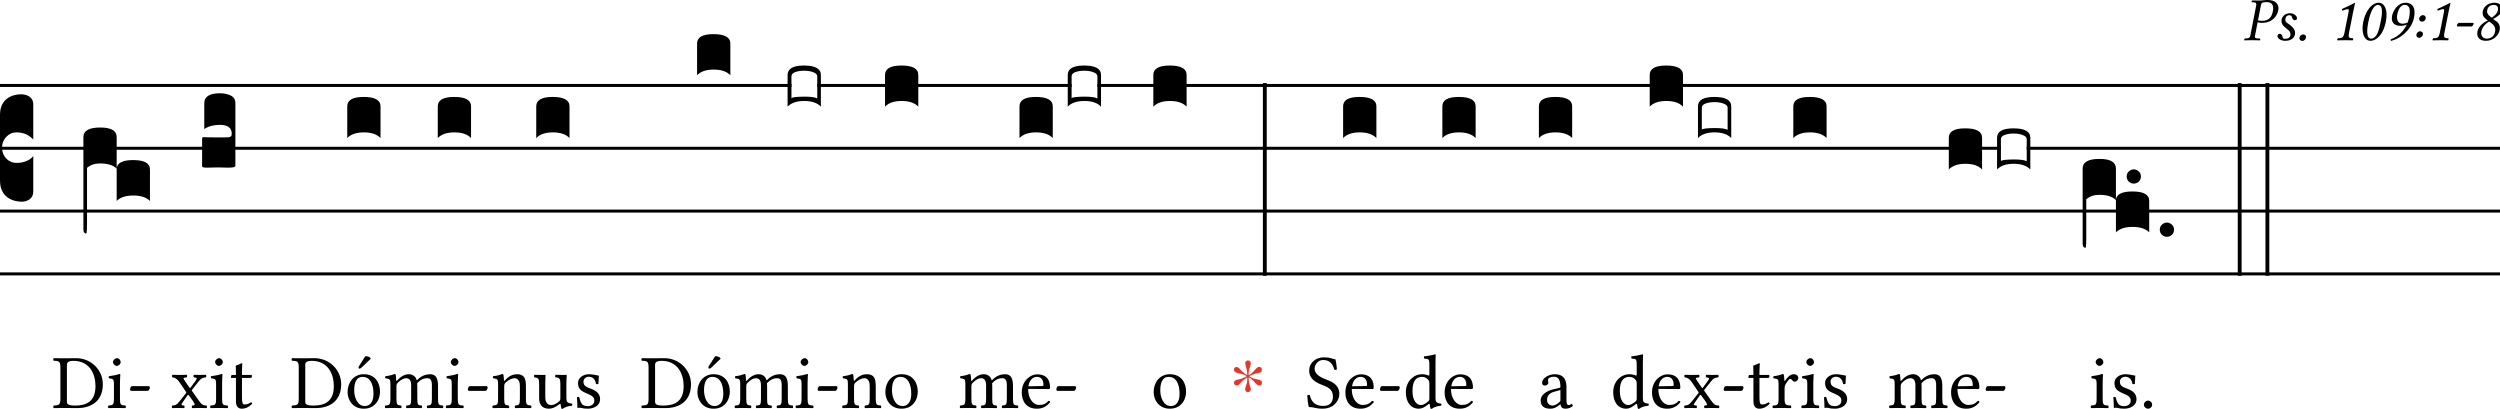
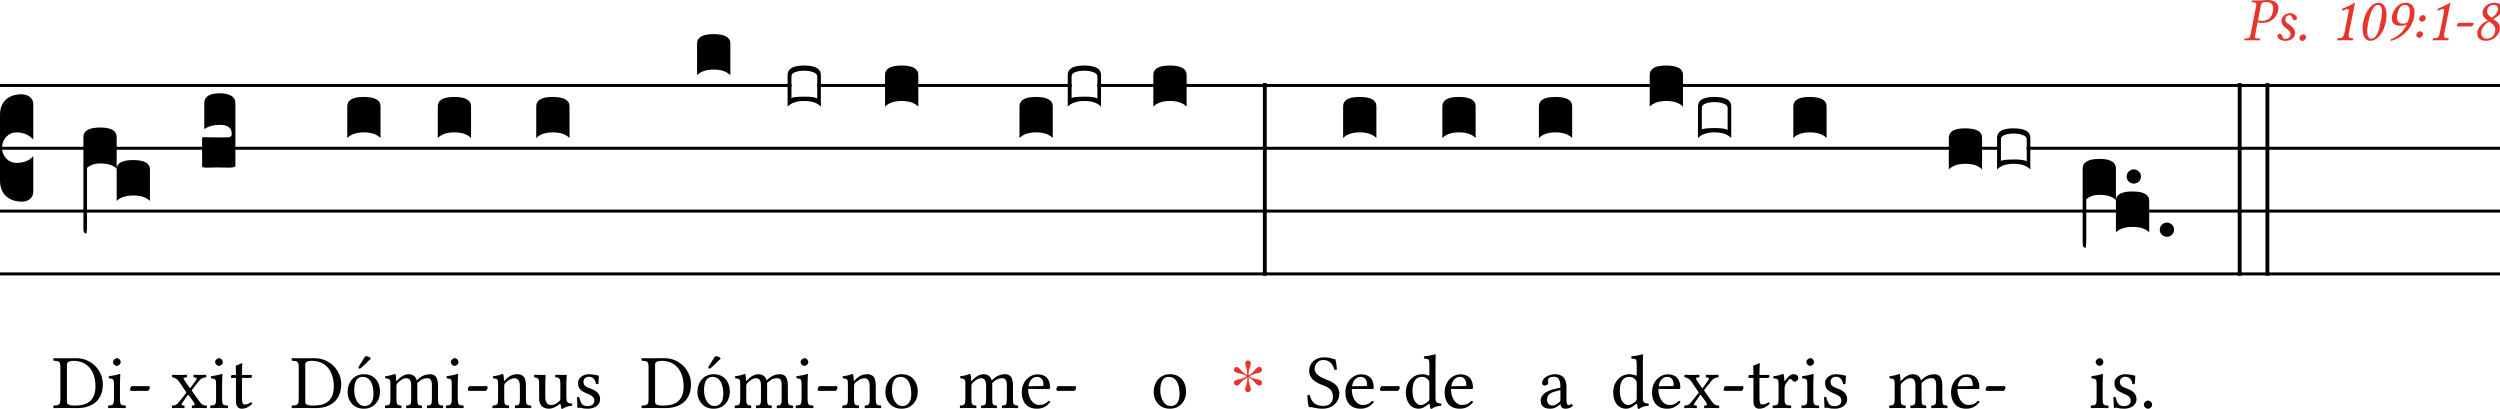
<svg xmlns="http://www.w3.org/2000/svg" xmlns:xlink="http://www.w3.org/1999/xlink" viewBox="0 0 324 53.003" version="1.1">
  <defs>
    <g>
      <symbol overflow="visible" id="glyph0">
        <path style="stroke:none;" d="M 0.391 -4.828 L 1.75 -2.781 L 0.391 -0.75 Z M 0.641 -0.391 L 1.984 -2.438 L 3.344 -0.391 Z M 2.234 -2.781 L 3.578 -4.828 L 3.578 -0.75 Z M 1.984 -3.141 L 0.641 -5.172 L 3.344 -5.172 Z M 0 0 L 3.984 0 L 3.984 -5.578 L 0 -5.578 Z M 0 0 " />
      </symbol>
      <symbol overflow="visible" id="glyph87">
        <path style="stroke:none;" d="M 2.312 -4.578 C 2.359 -4.812 2.469 -4.938 3.016 -4.938 C 3.453 -4.938 3.891 -4.797 3.891 -4.141 C 3.891 -4.016 3.875 -3.875 3.844 -3.734 C 3.688 -2.875 3.203 -2.516 2.469 -2.516 C 2.266 -2.516 2.016 -2.531 1.922 -2.562 Z M 0.922 -0.562 C 0.875 -0.344 0.734 -0.25 0.438 -0.234 L 0.234 -0.219 C 0.188 -0.219 0.172 -0.188 0.156 -0.156 L 0.125 0 L 0.141 0.016 C 0.422 0.016 0.812 0 1.125 0 C 1.422 0 1.812 0.016 2.172 0.016 L 2.188 0 L 2.219 -0.156 C 2.219 -0.188 2.203 -0.219 2.172 -0.219 L 1.891 -0.234 C 1.641 -0.234 1.516 -0.297 1.516 -0.469 C 1.516 -0.5 1.531 -0.531 1.531 -0.562 L 1.875 -2.328 C 2.047 -2.266 2.172 -2.25 2.453 -2.25 C 3.844 -2.25 4.422 -3.203 4.547 -3.875 C 4.562 -3.938 4.578 -4.031 4.578 -4.125 C 4.578 -4.594 4.297 -5.219 3.125 -5.219 C 2.922 -5.219 2.438 -5.141 2.125 -5.141 C 1.812 -5.141 1.422 -5.141 1.141 -5.156 L 1.125 -5.141 L 1.094 -4.969 C 1.078 -4.938 1.094 -4.922 1.125 -4.922 L 1.422 -4.906 C 1.531 -4.906 1.703 -4.844 1.703 -4.641 C 1.703 -4.625 1.703 -4.594 1.703 -4.578 Z M 0.922 -0.562 " />
      </symbol>
      <symbol overflow="visible" id="glyph88">
        <path style="stroke:none;" d="M 1.391 0.078 L 1.5 0.078 C 2.281 0.078 2.75 -0.344 2.75 -0.938 C 2.75 -1.312 2.547 -1.688 1.812 -2.172 C 1.562 -2.328 1.484 -2.469 1.484 -2.672 C 1.484 -2.953 1.656 -3.234 1.984 -3.234 C 2.188 -3.234 2.328 -3.172 2.344 -3 C 2.375 -2.812 2.516 -2.594 2.719 -2.594 C 2.938 -2.594 3 -2.734 3 -2.859 C 3 -3.141 2.594 -3.5 2.094 -3.5 C 1.406 -3.5 0.984 -2.984 0.984 -2.5 C 0.984 -2.188 1.156 -1.844 1.672 -1.484 C 2.094 -1.203 2.156 -0.938 2.156 -0.766 C 2.156 -0.328 1.844 -0.188 1.484 -0.188 C 1.281 -0.188 1.156 -0.219 1.141 -0.391 C 1.109 -0.578 1 -0.828 0.766 -0.828 C 0.531 -0.828 0.469 -0.625 0.469 -0.547 C 0.469 -0.25 0.844 0.047 1.391 0.078 Z M 1.391 0.078 " />
      </symbol>
      <symbol overflow="visible" id="glyph89">
        <path style="stroke:none;" d="M 1 -0.75 C 0.703 -0.75 0.5 -0.5 0.5 -0.281 C 0.5 -0.078 0.656 0.094 0.875 0.094 C 1.141 0.094 1.359 -0.172 1.359 -0.406 C 1.359 -0.609 1.203 -0.75 1 -0.75 Z M 1 -0.75 " />
      </symbol>
      <symbol overflow="visible" id="glyph4">
        <path style="stroke:none;" d="M 2.531 -0.969 L 3.078 -3.734 C 3.172 -4.219 3.281 -4.703 3.312 -4.812 C 3.312 -4.844 3.297 -4.844 3.266 -4.844 C 2.781 -4.578 2.344 -4.375 1.609 -4.047 C 1.609 -3.953 1.641 -3.875 1.688 -3.828 C 2.062 -3.984 2.25 -4.031 2.391 -4.031 C 2.516 -4.031 2.516 -3.844 2.453 -3.562 L 1.938 -0.969 C 1.812 -0.312 1.609 -0.266 1.062 -0.25 C 1.016 -0.203 0.969 -0.031 1.016 0.016 C 1.391 0.016 1.672 0 2.078 0 C 2.453 0 2.625 0.016 3.016 0.016 C 3.062 -0.031 3.094 -0.203 3.062 -0.25 C 2.531 -0.266 2.406 -0.312 2.531 -0.969 Z M 2.531 -0.969 " />
      </symbol>
      <symbol overflow="visible" id="glyph8">
        <path style="stroke:none;" d="M 2.734 -4.578 C 2.875 -4.578 2.984 -4.531 3.062 -4.453 C 3.266 -4.234 3.344 -3.641 3.125 -2.562 C 2.984 -1.828 2.875 -1.328 2.688 -0.922 C 2.391 -0.266 2 -0.203 1.859 -0.203 C 1.156 -0.203 1.344 -1.562 1.469 -2.25 C 1.859 -4.219 2.406 -4.578 2.734 -4.578 Z M 1.797 0.078 C 2.391 0.078 3.406 -0.547 3.766 -2.422 C 3.922 -3.203 3.875 -3.875 3.625 -4.344 C 3.484 -4.625 3.219 -4.859 2.797 -4.859 C 2.047 -4.859 1.125 -3.922 0.828 -2.344 C 0.656 -1.484 0.75 -0.688 1.094 -0.25 C 1.266 -0.031 1.5 0.078 1.797 0.078 Z M 1.797 0.078 " />
      </symbol>
-       <symbol overflow="visible" id="glyph281">
+       <symbol overflow="visible" id="glyph290">
        <path style="stroke:none;" d="M 3.062 -2.312 C 2.766 -2.156 2.516 -2.141 2.391 -2.141 C 1.641 -2.141 1.625 -2.906 1.703 -3.312 C 1.859 -4.188 2.266 -4.578 2.641 -4.578 C 3.125 -4.578 3.5 -4.312 3.25 -2.953 C 3.203 -2.766 3.141 -2.547 3.062 -2.312 Z M 2.938 -2.031 C 2.594 -1.312 1.938 -0.5 0.859 -0.109 C 0.844 -0.016 0.844 0.062 0.906 0.094 C 1.719 -0.141 2.266 -0.484 2.781 -1 C 3.375 -1.562 3.75 -2.297 3.875 -2.922 C 4.188 -4.547 3.375 -4.859 2.781 -4.859 C 1.781 -4.859 1.172 -3.844 1.031 -3.156 C 0.906 -2.484 1.125 -1.859 2.172 -1.859 C 2.375 -1.859 2.688 -1.922 2.938 -2.031 Z M 2.938 -2.031 " />
      </symbol>
      <symbol overflow="visible" id="glyph5">
        <path style="stroke:none;" d="M 1.5 -3.25 C 1.219 -3.25 1 -2.984 1 -2.766 C 1 -2.562 1.156 -2.406 1.375 -2.406 C 1.656 -2.406 1.859 -2.656 1.859 -2.891 C 1.859 -3.094 1.703 -3.25 1.5 -3.25 Z M 1.125 -1.156 C 0.844 -1.156 0.641 -0.891 0.641 -0.672 C 0.641 -0.469 0.797 -0.312 1 -0.312 C 1.281 -0.312 1.5 -0.562 1.5 -0.812 C 1.5 -1 1.344 -1.156 1.125 -1.156 Z M 1.125 -1.156 " />
      </symbol>
      <symbol overflow="visible" id="glyph7">
        <path style="stroke:none;" d="M 2.5 -1.781 C 2.625 -1.781 2.781 -2.031 2.781 -2.156 C 2.781 -2.219 2.75 -2.25 2.688 -2.25 L 0.875 -2.25 C 0.781 -2.25 0.609 -2.047 0.609 -1.906 C 0.609 -1.844 0.641 -1.781 0.688 -1.781 Z M 2.5 -1.781 " />
      </symbol>
      <symbol overflow="visible" id="glyph91">
        <path style="stroke:none;" d="M 2.719 -4.578 C 3.219 -4.578 3.344 -4.234 3.266 -3.875 C 3.188 -3.438 2.703 -3.078 2.469 -2.922 L 2.266 -3.078 C 1.844 -3.406 1.844 -3.672 1.891 -3.906 C 1.953 -4.281 2.25 -4.578 2.719 -4.578 Z M 3.797 -3.859 C 3.906 -4.438 3.562 -4.859 2.812 -4.859 C 2.031 -4.859 1.438 -4.375 1.312 -3.766 C 1.234 -3.312 1.375 -2.984 1.781 -2.688 L 1.953 -2.562 C 1.703 -2.438 1.469 -2.297 1.25 -2.125 C 0.891 -1.828 0.688 -1.469 0.625 -1.156 C 0.469 -0.344 0.922 0.078 1.734 0.078 C 2.734 0.078 3.375 -0.688 3.5 -1.297 C 3.578 -1.75 3.469 -2.156 3.109 -2.422 L 2.641 -2.75 C 3.047 -2.938 3.703 -3.359 3.797 -3.859 Z M 1.812 -0.203 C 1.469 -0.203 1 -0.453 1.125 -1.156 C 1.172 -1.406 1.375 -1.953 2.125 -2.422 L 2.453 -2.188 C 2.859 -1.891 2.984 -1.516 2.906 -1.125 C 2.75 -0.328 2.156 -0.203 1.812 -0.203 Z M 1.812 -0.203 " />
      </symbol>
      <symbol overflow="visible" id="glyph11">
        <path style="stroke:none;" d="M 0.859 0 L 0.859 -17.312 L 7.75 -17.312 L 7.75 0 Z M 1.719 -0.859 L 6.891 -0.859 L 6.891 -16.453 L 1.719 -16.453 Z M 1.719 -0.859 " />
      </symbol>
      <symbol overflow="visible" id="glyph12">
        <path style="stroke:none;" d="M 0 -1.719 L 0 -10.188 C 0 -11.051 0.25 -11.711 0.75 -12.172 C 1.258 -12.641 1.945 -12.875 2.812 -12.875 C 3.289 -12.852 3.66 -12.723 3.922 -12.484 C 4.18 -12.254 4.312 -11.957 4.312 -11.594 L 4.312 -7.016 L 4.062 -7.25 C 3.551 -7.707 2.906 -7.938 2.125 -7.938 C 1.613 -7.938 1.176 -7.742 0.812 -7.359 C 0.445 -6.973 0.266 -6.504 0.266 -5.953 C 0.266 -5.398 0.445 -4.93 0.812 -4.547 C 1.176 -4.172 1.613 -3.984 2.125 -3.984 C 2.926 -3.984 3.57 -4.191 4.062 -4.609 L 4.312 -4.859 L 4.312 -0.266 C 4.312 0.148 4.164 0.473 3.875 0.703 C 3.582 0.93 3.227 1.047 2.812 1.047 C 1.945 1.023 1.258 0.773 0.75 0.297 C 0.25 -0.18 0 -0.852 0 -1.719 Z M 0 -1.719 " />
      </symbol>
      <symbol overflow="visible" id="glyph81">
        <path style="stroke:none;" d="M 0 8.688 L 0 -3.25 C 0 -4.082 0.727 -4.5 2.188 -4.5 C 3.602 -4.5 4.312 -4.082 4.312 -3.25 L 4.312 0.75 C 4.414 0.062 5.129 -0.281 6.453 -0.281 C 7.898 -0.281 8.625 0.125 8.625 0.938 L 8.625 5.016 C 8.164 4.547 7.445 4.312 6.469 4.312 C 5.5 4.312 4.781 4.547 4.312 5.016 L 4.312 0.828 C 3.863 0.379 3.145 0.156 2.156 0.156 C 1.469 0.156 0.906 0.348 0.469 0.734 L 0.469 8.016 C 0.469 8.316 0.461 8.547 0.453 8.703 C 0.441 8.859 0.43 8.973 0.422 9.047 C 0.422 9.129 0.41 9.18 0.391 9.203 C 0.367 9.223 0.332 9.234 0.281 9.234 C 0.094 9.18 0 9 0 8.688 Z M 0 8.688 " />
      </symbol>
      <symbol overflow="visible" id="glyph50">
        <path style="stroke:none;" d="M 3.328 0.703 C 3.242 0.703 3.062 0.695 2.781 0.688 C 2.5 0.676 2.25 0.672 2.031 0.672 C 1.82 0.672 1.57 0.676 1.281 0.688 C 1 0.695 0.816 0.703 0.734 0.703 C 0.422 0.703 0.219 0.688 0.125 0.656 C 0.039 0.633 0 0.57 0 0.469 L 0 -3.016 C 0 -3.172 0.051 -3.25 0.156 -3.25 L 0.266 -3.25 C 0.379 -3.227 0.941 -3.219 1.953 -3.219 L 2.812 -3.219 C 3.125 -3.219 3.332 -3.223 3.438 -3.234 C 3.551 -3.242 3.645 -3.281 3.719 -3.344 C 3.801 -3.406 3.844 -3.516 3.844 -3.672 C 3.844 -4.453 3.332 -4.844 2.312 -4.844 C 1.477 -4.844 0.801 -4.66 0.281 -4.297 L 0.281 -7.641 C 0.281 -8.504 0.957 -8.938 2.312 -8.938 C 2.852 -8.938 3.32 -8.836 3.719 -8.641 C 4.113 -8.441 4.312 -8.109 4.312 -7.641 L 4.312 0.438 C 4.312 0.539 4.242 0.609 4.109 0.641 C 3.984 0.68 3.723 0.703 3.328 0.703 Z M 3.328 0.703 " />
      </symbol>
      <symbol overflow="visible" id="glyph13">
        <path style="stroke:none;" d="M 2.125 -4.391 C 3.582 -4.391 4.312 -3.984 4.312 -3.172 L 4.312 0.938 C 3.844 0.445 3.125 0.203 2.156 0.203 C 1.188 0.203 0.469 0.445 0 0.938 L 0 -3.172 C 0 -3.984 0.707 -4.391 2.125 -4.391 Z M 2.125 -4.391 " />
      </symbol>
      <symbol overflow="visible" id="glyph18">
        <path style="stroke:none;" d="M 0 -14.328 L 0.5 -14.328 L 0.5 10.641 L 0 10.641 Z M 0 -14.328 " />
      </symbol>
      <symbol overflow="visible" id="glyph53">
        <path style="stroke:none;" d="M 0 6.469 L 0 -3.25 C 0 -4.082 0.727 -4.5 2.188 -4.5 C 3.602 -4.5 4.312 -4.082 4.312 -3.25 L 4.312 0.75 C 4.414 0.062 5.129 -0.281 6.453 -0.281 C 7.898 -0.281 8.625 0.125 8.625 0.938 L 8.625 5.016 C 8.164 4.547 7.445 4.312 6.469 4.312 C 5.5 4.312 4.781 4.547 4.312 5.016 L 4.312 0.828 C 3.863 0.379 3.145 0.156 2.156 0.156 C 1.469 0.156 0.906 0.348 0.469 0.734 L 0.469 5.797 C 0.469 6.109 0.461 6.344 0.453 6.5 C 0.441 6.656 0.43 6.77 0.422 6.844 C 0.422 6.926 0.41 6.973 0.391 6.984 C 0.367 7.004 0.332 7.016 0.281 7.016 C 0.094 6.961 0 6.781 0 6.469 Z M 0 6.469 " />
      </symbol>
      <symbol overflow="visible" id="glyph16">
        <path style="stroke:none;" d="M 1.562 -1.5 C 1.375 -1.332 1.16 -1.25 0.922 -1.25 C 0.691 -1.25 0.477 -1.332 0.281 -1.5 C 0.094 -1.676 0 -1.898 0 -2.172 C 0 -2.441 0.094 -2.66 0.281 -2.828 C 0.477 -3.004 0.691 -3.094 0.922 -3.094 C 1.16 -3.094 1.375 -3.004 1.562 -2.828 C 1.75 -2.66 1.844 -2.441 1.844 -2.172 C 1.844 -1.898 1.75 -1.676 1.562 -1.5 Z M 1.562 -1.5 " />
      </symbol>
      <symbol overflow="visible" id="glyph19">
        <path style="stroke:none;" d="M 0.5 -6.016 L 2.188 -3.484 L 0.5 -0.953 Z M 0.797 -0.5 L 2.5 -3.031 L 4.188 -0.5 Z M 2.797 -3.484 L 4.484 -6.016 L 4.484 -0.953 Z M 2.5 -3.922 L 0.797 -6.453 L 4.188 -6.453 Z M 0 0 L 4.984 0 L 4.984 -6.953 L 0 -6.953 Z M 0 0 " />
      </symbol>
      <symbol overflow="visible" id="glyph29">
        <path style="stroke:none;" d="M 1.906 -0.844 L 1.906 -5.625 C 1.906 -5.969 2.25 -6.109 2.734 -6.109 C 4.891 -6.109 5.609 -4.359 5.609 -2.828 C 5.609 -0.812 4.391 -0.312 2.984 -0.312 C 2.016 -0.312 1.906 -0.516 1.906 -0.844 Z M 1.469 -6.438 C 1.109 -6.438 0.594 -6.438 0.188 -6.453 C 0.125 -6.391 0.125 -6.188 0.188 -6.125 C 0.891 -6.094 1.062 -6.047 1.062 -5.219 L 1.062 -1.219 C 1.062 -0.391 0.891 -0.344 0.188 -0.312 C 0.125 -0.25 0.125 -0.047 0.188 0.016 C 0.578 0.016 1.109 0 1.484 0 C 1.859 0 2.266 0.016 3.297 0.016 C 4.703 0.016 6.562 -0.625 6.562 -3.078 C 6.562 -4.922 5.031 -6.453 3.125 -6.453 C 2.406 -6.453 1.859 -6.438 1.469 -6.438 Z M 1.469 -6.438 " />
      </symbol>
      <symbol overflow="visible" id="glyph24">
        <path style="stroke:none;" d="M 0.891 -5.969 C 0.891 -5.719 1.141 -5.453 1.375 -5.453 C 1.656 -5.453 1.891 -5.719 1.891 -5.938 C 1.891 -6.172 1.688 -6.453 1.422 -6.453 C 1.172 -6.453 0.891 -6.203 0.891 -5.969 Z M 1.797 -1.219 L 1.797 -3.203 C 1.797 -3.703 1.844 -4.344 1.844 -4.344 C 1.844 -4.375 1.797 -4.406 1.719 -4.406 C 1.422 -4.297 1.031 -4.203 0.344 -4.109 C 0.328 -4.062 0.344 -3.891 0.375 -3.844 C 0.906 -3.781 1.016 -3.734 1.016 -3.156 L 1.016 -1.219 C 1.016 -0.391 0.906 -0.359 0.297 -0.312 C 0.234 -0.25 0.234 -0.047 0.297 0.016 C 0.625 0.016 1.016 0 1.422 0 C 1.812 0 2.188 0.016 2.516 0.016 C 2.578 -0.047 2.578 -0.25 2.516 -0.312 C 1.906 -0.344 1.797 -0.391 1.797 -1.219 Z M 1.797 -1.219 " />
      </symbol>
      <symbol overflow="visible" id="glyph21">
        <path style="stroke:none;" d="M 2.703 -2.219 C 2.828 -2.219 2.969 -2.5 2.969 -2.625 C 2.969 -2.719 2.938 -2.828 2.828 -2.828 L 0.641 -2.828 C 0.531 -2.828 0.406 -2.594 0.406 -2.406 C 0.406 -2.312 0.453 -2.219 0.547 -2.219 Z M 2.703 -2.219 " />
      </symbol>
      <symbol overflow="visible" id="glyph41">
        <path style="stroke:none;" d="M 1.812 -3.562 C 1.578 -3.891 1.656 -3.922 2.109 -3.969 C 2.156 -4.031 2.156 -4.234 2.109 -4.297 C 1.828 -4.281 1.391 -4.281 1.094 -4.281 C 0.797 -4.281 0.5 -4.281 0.234 -4.297 C 0.172 -4.234 0.172 -4.031 0.234 -3.969 C 0.578 -3.938 0.859 -3.766 1.141 -3.359 L 2 -2.094 C 2.047 -2.016 2.047 -1.984 2.016 -1.938 L 1.172 -0.875 C 0.781 -0.359 0.562 -0.328 0.203 -0.312 C 0.156 -0.25 0.156 -0.047 0.203 0.016 C 0.406 0.016 0.625 0 0.922 0 C 1.219 0 1.5 0.016 1.766 0.016 C 1.828 -0.047 1.828 -0.25 1.766 -0.312 C 1.406 -0.344 1.312 -0.375 1.547 -0.703 L 2.172 -1.609 C 2.25 -1.719 2.281 -1.719 2.359 -1.641 L 2.938 -0.844 C 3.266 -0.359 3.109 -0.344 2.797 -0.312 C 2.734 -0.25 2.734 -0.047 2.797 0.016 C 3.094 0.016 3.422 0 3.781 0 C 4.172 0 4.438 0.016 4.672 0.016 C 4.734 -0.047 4.734 -0.25 4.672 -0.312 C 4.219 -0.344 4.078 -0.375 3.672 -0.938 L 2.781 -2.203 C 2.734 -2.25 2.734 -2.297 2.781 -2.359 L 3.625 -3.422 C 3.984 -3.891 4.219 -3.938 4.578 -3.969 C 4.641 -4.031 4.641 -4.234 4.578 -4.297 C 4.391 -4.281 4.156 -4.281 3.859 -4.281 C 3.562 -4.281 3.281 -4.281 3.016 -4.297 C 2.953 -4.234 2.953 -4.031 3.016 -3.969 C 3.375 -3.922 3.5 -3.891 3.266 -3.562 L 2.609 -2.656 C 2.531 -2.547 2.5 -2.547 2.422 -2.672 Z M 1.812 -3.562 " />
      </symbol>
      <symbol overflow="visible" id="glyph26">
        <path style="stroke:none;" d="M 0.422 -4.281 C 0.297 -4.281 0.25 -4.156 0.25 -4.078 L 0.25 -3.953 C 0.25 -3.891 0.266 -3.891 0.297 -3.891 L 0.891 -3.891 L 0.891 -0.891 C 0.891 -0.172 1.203 0.094 1.656 0.094 C 2.109 0.094 2.609 -0.125 3 -0.562 C 2.984 -0.656 2.922 -0.719 2.828 -0.734 C 2.562 -0.531 2.266 -0.453 2 -0.453 C 1.734 -0.453 1.672 -0.75 1.672 -1.359 L 1.672 -3.891 L 2.719 -3.891 C 2.812 -3.891 2.953 -3.922 2.953 -4.016 L 2.953 -4.219 C 2.953 -4.25 2.922 -4.281 2.875 -4.281 L 1.672 -4.281 L 1.672 -4.672 C 1.672 -5.312 1.719 -5.719 1.719 -5.719 C 1.719 -5.766 1.688 -5.797 1.641 -5.797 C 1.578 -5.797 1.5 -5.75 1.422 -5.703 C 1.297 -5.641 1.203 -5.609 1.078 -5.562 C 0.953 -5.531 0.859 -5.5 0.859 -5.438 C 0.859 -5.312 0.891 -5.391 0.891 -4.281 Z M 0.422 -4.281 " />
      </symbol>
      <symbol overflow="visible" id="glyph74">
        <path style="stroke:none;" d="M 2.688 -6.688 L 1.938 -5.5 C 1.859 -5.375 1.828 -5.328 1.828 -5.219 C 1.828 -5.156 1.891 -5.094 1.969 -5.094 C 2.031 -5.094 2.109 -5.141 2.266 -5.281 L 3.406 -6.375 L 3.375 -6.484 C 3.156 -6.703 2.891 -6.703 2.828 -6.703 C 2.781 -6.703 2.719 -6.703 2.688 -6.688 Z M 0.406 -2.047 C 0.406 -1.031 1.094 0.094 2.5 0.094 C 3.141 0.094 3.625 -0.125 3.953 -0.453 C 4.406 -0.891 4.609 -1.516 4.609 -2.141 C 4.609 -3.172 4.047 -4.375 2.516 -4.375 C 1.859 -4.375 1.312 -4.109 0.953 -3.672 C 0.594 -3.25 0.406 -2.672 0.406 -2.047 Z M 2.375 -4.031 C 3.234 -4.031 3.766 -3.25 3.766 -1.812 C 3.766 -0.562 3.109 -0.25 2.641 -0.25 C 1.609 -0.25 1.266 -1.5 1.266 -2.266 C 1.266 -3.141 1.469 -4.031 2.375 -4.031 Z M 2.375 -4.031 " />
      </symbol>
      <symbol overflow="visible" id="glyph34">
        <path style="stroke:none;" d="M 1.688 -3.562 C 1.672 -3.859 1.656 -4.219 1.609 -4.328 C 1.578 -4.359 1.578 -4.406 1.5 -4.406 C 1.219 -4.297 0.953 -4.203 0.266 -4.109 C 0.25 -4.062 0.266 -3.891 0.297 -3.844 C 0.828 -3.781 0.938 -3.734 0.938 -3.156 L 0.938 -1.219 C 0.938 -0.406 0.812 -0.344 0.266 -0.312 C 0.203 -0.25 0.203 -0.047 0.266 0.016 C 0.562 0.016 0.938 0 1.328 0 C 1.734 0 2.031 0.016 2.328 0.016 C 2.391 -0.047 2.391 -0.25 2.328 -0.312 C 1.828 -0.359 1.719 -0.406 1.719 -1.219 L 1.719 -2.844 C 1.719 -3.062 1.812 -3.188 1.891 -3.266 C 2.281 -3.656 2.656 -3.859 2.969 -3.859 C 3.344 -3.859 3.625 -3.625 3.625 -2.953 L 3.625 -1.219 C 3.625 -0.406 3.547 -0.344 3.016 -0.312 C 2.953 -0.25 2.953 -0.047 3.016 0.016 C 3.266 0.016 3.625 0 4.031 0 C 4.422 0 4.75 0.016 5 0.016 C 5.047 -0.047 5.047 -0.25 5 -0.312 C 4.5 -0.344 4.422 -0.406 4.422 -1.219 L 4.422 -2.797 C 4.422 -2.938 4.422 -3.078 4.406 -3.203 C 4.891 -3.734 5.328 -3.859 5.719 -3.859 C 6.094 -3.859 6.312 -3.641 6.312 -2.969 L 6.312 -1.219 C 6.312 -0.406 6.219 -0.344 5.703 -0.312 C 5.656 -0.25 5.656 -0.047 5.703 0.016 C 5.953 0.016 6.312 0 6.719 0 C 7.125 0 7.469 0.016 7.75 0.016 C 7.797 -0.047 7.797 -0.25 7.75 -0.312 C 7.203 -0.344 7.109 -0.406 7.109 -1.219 L 7.109 -2.797 C 7.109 -3.672 6.953 -4.375 6.078 -4.375 C 5.562 -4.375 4.953 -4.188 4.438 -3.641 C 4.406 -3.609 4.344 -3.562 4.328 -3.641 C 4.234 -4.047 3.844 -4.375 3.328 -4.375 C 2.75 -4.375 2.219 -4.031 1.812 -3.562 C 1.766 -3.516 1.688 -3.453 1.688 -3.562 Z M 1.688 -3.562 " />
      </symbol>
      <symbol overflow="visible" id="glyph22">
        <path style="stroke:none;" d="M 1.828 -3.562 C 1.766 -3.5 1.719 -3.469 1.719 -3.562 C 1.703 -3.844 1.672 -4.219 1.641 -4.328 C 1.609 -4.359 1.594 -4.406 1.516 -4.406 C 1.234 -4.297 0.984 -4.203 0.297 -4.109 C 0.266 -4.062 0.297 -3.891 0.312 -3.844 C 0.844 -3.781 0.953 -3.734 0.953 -3.156 L 0.953 -1.219 C 0.953 -0.406 0.859 -0.359 0.266 -0.312 C 0.203 -0.25 0.203 -0.047 0.266 0.016 C 0.562 0.016 0.953 0 1.359 0 C 1.75 0 2.047 0.016 2.359 0.016 C 2.406 -0.047 2.406 -0.25 2.359 -0.312 C 1.844 -0.359 1.75 -0.406 1.75 -1.219 L 1.75 -2.844 C 1.75 -3.062 1.828 -3.188 1.906 -3.266 C 2.297 -3.641 2.734 -3.859 3.125 -3.859 C 3.328 -3.859 3.531 -3.734 3.656 -3.5 C 3.766 -3.297 3.781 -3.031 3.781 -2.734 L 3.781 -1.219 C 3.781 -0.406 3.672 -0.359 3.156 -0.312 C 3.109 -0.25 3.109 -0.047 3.156 0.016 C 3.453 0.016 3.781 0 4.172 0 C 4.578 0 4.938 0.016 5.234 0.016 C 5.281 -0.047 5.281 -0.25 5.234 -0.312 C 4.672 -0.359 4.562 -0.406 4.562 -1.219 L 4.562 -2.703 C 4.562 -3.25 4.531 -3.734 4.297 -4.031 C 4.125 -4.25 3.812 -4.375 3.469 -4.375 C 2.984 -4.375 2.422 -4.25 1.828 -3.562 Z M 1.828 -3.562 " />
      </symbol>
      <symbol overflow="visible" id="glyph27">
        <path style="stroke:none;" d="M 2.156 0.094 C 2.547 0.094 3.016 -0.094 3.516 -0.5 C 3.562 -0.531 3.656 -0.562 3.656 -0.484 C 3.672 -0.234 3.766 0.094 3.766 0.094 C 3.844 0.125 3.891 0.125 3.953 0.094 C 4.172 -0.078 4.531 -0.234 5.141 -0.297 C 5.188 -0.359 5.188 -0.516 5.141 -0.562 C 4.5 -0.625 4.406 -0.812 4.406 -1.297 L 4.406 -3.203 C 4.406 -3.516 4.453 -4.234 4.453 -4.234 C 4.453 -4.266 4.422 -4.297 4.359 -4.297 C 4.312 -4.281 4.172 -4.281 4.016 -4.281 C 3.703 -4.281 3.344 -4.281 3 -4.297 C 2.938 -4.234 2.938 -4.031 3 -3.969 C 3.484 -3.938 3.625 -3.812 3.625 -3.156 L 3.625 -1.234 C 3.625 -1.047 3.594 -0.969 3.453 -0.844 C 3.094 -0.531 2.719 -0.375 2.469 -0.375 C 2.156 -0.375 1.672 -0.516 1.672 -1.391 L 1.672 -3.203 C 1.672 -3.516 1.703 -4.234 1.703 -4.234 C 1.703 -4.266 1.672 -4.297 1.625 -4.297 C 1.578 -4.281 1.422 -4.281 1.281 -4.281 C 0.953 -4.281 0.594 -4.281 0.266 -4.297 C 0.203 -4.234 0.203 -4.031 0.266 -3.969 C 0.734 -3.922 0.875 -3.812 0.875 -3.172 L 0.875 -1.25 C 0.875 -0.562 1.172 0.094 2.156 0.094 Z M 2.156 0.094 " />
      </symbol>
      <symbol overflow="visible" id="glyph28">
        <path style="stroke:none;" d="M 0.484 -1.375 C 0.516 -0.891 0.547 -0.422 0.547 0 C 0.641 -0.016 0.75 -0.031 0.797 -0.031 C 0.875 -0.031 0.922 -0.031 1 -0.016 C 1.266 0.062 1.531 0.094 1.906 0.094 C 2.469 0.094 3.484 -0.172 3.484 -1.156 C 3.484 -1.828 3 -2.234 2.328 -2.484 C 1.719 -2.703 1.328 -2.859 1.328 -3.406 C 1.328 -3.812 1.688 -4.047 2.031 -4.047 C 2.25 -4.047 2.828 -3.969 2.953 -3.125 C 3.016 -3.062 3.203 -3.078 3.266 -3.125 C 3.297 -3.484 3.312 -3.859 3.328 -4.188 C 3.016 -4.234 2.547 -4.375 2.031 -4.375 C 1.281 -4.375 0.625 -3.891 0.625 -3.266 C 0.625 -2.531 0.953 -2.219 1.719 -1.906 C 2.547 -1.562 2.734 -1.359 2.734 -0.922 C 2.734 -0.438 2.25 -0.234 1.891 -0.234 C 1.5 -0.234 1.281 -0.359 1.172 -0.469 C 0.953 -0.703 0.844 -1.141 0.781 -1.391 C 0.734 -1.453 0.531 -1.438 0.484 -1.375 Z M 0.484 -1.375 " />
      </symbol>
      <symbol overflow="visible" id="glyph33">
        <path style="stroke:none;" d="M 0.406 -2.047 C 0.406 -1.031 1.094 0.094 2.5 0.094 C 3.141 0.094 3.625 -0.125 3.953 -0.453 C 4.406 -0.891 4.609 -1.516 4.609 -2.141 C 4.609 -3.172 4.047 -4.375 2.516 -4.375 C 1.859 -4.375 1.312 -4.109 0.953 -3.672 C 0.594 -3.25 0.406 -2.672 0.406 -2.047 Z M 2.375 -4.031 C 3.234 -4.031 3.766 -3.25 3.766 -1.812 C 3.766 -0.562 3.109 -0.25 2.641 -0.25 C 1.609 -0.25 1.266 -1.5 1.266 -2.266 C 1.266 -3.141 1.469 -4.031 2.375 -4.031 Z M 2.375 -4.031 " />
      </symbol>
      <symbol overflow="visible" id="glyph20">
        <path style="stroke:none;" d="M 1.234 -2.812 C 1.422 -3.938 2.125 -4.031 2.359 -4.031 C 2.734 -4.031 3.188 -3.812 3.188 -2.984 C 3.188 -2.891 3.156 -2.844 3.047 -2.844 Z M 3.844 -0.922 C 3.484 -0.547 3.188 -0.391 2.609 -0.391 C 2.25 -0.391 1.828 -0.594 1.531 -1.109 C 1.328 -1.438 1.203 -1.891 1.203 -2.469 L 3.859 -2.453 C 3.984 -2.453 4.047 -2.516 4.047 -2.625 C 4.047 -3.453 3.75 -4.359 2.359 -4.359 C 1.5 -4.359 0.375 -3.531 0.375 -2.016 C 0.375 -1.453 0.516 -0.922 0.844 -0.531 C 1.172 -0.141 1.641 0.094 2.359 0.094 C 3.125 0.094 3.656 -0.25 4.062 -0.766 C 4.031 -0.875 3.969 -0.922 3.844 -0.922 Z M 3.844 -0.922 " />
      </symbol>
      <symbol overflow="visible" id="glyph64">
        <path style="stroke:none;" d="M 3.922 -6.297 C 3.344 -6.375 3.375 -6.562 2.406 -6.562 C 1.391 -6.562 0.516 -5.891 0.516 -4.828 C 0.516 -3.781 1.359 -3.297 2.25 -2.969 C 2.844 -2.734 3.594 -2.453 3.594 -1.484 C 3.594 -0.672 3.125 -0.266 2.344 -0.266 C 1.406 -0.266 0.812 -0.672 0.594 -1.672 C 0.469 -1.719 0.359 -1.688 0.266 -1.641 C 0.312 -0.875 0.344 -0.625 0.469 -0.125 C 1.094 -0.125 1.359 0.094 2.25 0.094 C 2.719 0.094 3.141 -0.016 3.484 -0.219 C 4.062 -0.578 4.422 -1.203 4.422 -1.828 C 4.422 -2.891 3.625 -3.359 2.797 -3.656 C 2.219 -3.891 1.219 -4.25 1.219 -5.109 C 1.219 -5.656 1.719 -6.219 2.297 -6.219 C 3.281 -6.219 3.594 -5.609 3.781 -4.938 C 3.891 -4.922 4.016 -4.938 4.109 -5 C 4.078 -5.484 4.031 -5.766 3.922 -6.297 Z M 3.922 -6.297 " />
      </symbol>
      <symbol overflow="visible" id="glyph23">
        <path style="stroke:none;" d="M 3.438 -1.234 C 3.438 -1.047 3.422 -0.969 3.281 -0.844 C 2.906 -0.531 2.594 -0.375 2.344 -0.375 C 1.797 -0.375 1.25 -0.953 1.25 -2.203 C 1.25 -2.922 1.391 -3.312 1.531 -3.531 C 1.844 -4 2.266 -4.031 2.469 -4.031 C 2.828 -4.031 3.078 -3.891 3.266 -3.672 C 3.406 -3.516 3.438 -3.438 3.438 -3.125 Z M 3.328 -0.5 C 3.375 -0.531 3.469 -0.562 3.484 -0.484 C 3.5 -0.234 3.594 0.094 3.594 0.094 C 3.672 0.125 3.719 0.125 3.781 0.094 C 4 -0.078 4.344 -0.234 4.953 -0.297 C 5.016 -0.359 5.016 -0.516 4.953 -0.562 C 4.312 -0.625 4.234 -0.812 4.234 -1.297 L 4.234 -5.812 C 4.234 -6.453 4.266 -6.859 4.266 -6.859 C 4.266 -6.922 4.234 -6.953 4.141 -6.953 C 3.891 -6.859 3.141 -6.719 2.734 -6.688 C 2.719 -6.609 2.734 -6.453 2.797 -6.391 C 3.312 -6.359 3.438 -6.406 3.438 -5.578 L 3.438 -4.297 C 3.438 -4.234 3.422 -4.203 3.344 -4.203 C 3.312 -4.203 2.906 -4.375 2.578 -4.375 C 1.906 -4.375 1.469 -4.156 1.078 -3.781 C 0.641 -3.344 0.391 -2.766 0.391 -2.031 C 0.391 -0.797 1 0.094 2.078 0.094 C 2.469 0.094 2.844 -0.094 3.328 -0.5 Z M 3.328 -0.5 " />
      </symbol>
      <symbol overflow="visible" id="glyph31">
        <path style="stroke:none;" d="M 2.922 -2.328 L 2.922 -1 C 2.922 -0.875 2.859 -0.812 2.781 -0.75 C 2.516 -0.531 2.188 -0.312 1.906 -0.312 C 1.406 -0.312 1.188 -0.703 1.188 -1.016 C 1.188 -1.469 1.391 -1.922 2.141 -2.109 Z M 2.922 -0.484 C 2.984 -0.172 3.078 0.094 3.594 0.094 C 3.969 0.094 4.328 -0.062 4.531 -0.266 C 4.516 -0.391 4.469 -0.469 4.359 -0.531 C 4.281 -0.469 4.109 -0.375 4 -0.375 C 3.703 -0.375 3.703 -0.766 3.703 -1.219 L 3.703 -2.688 C 3.703 -4.109 2.922 -4.375 2.188 -4.375 C 1.375 -4.375 0.547 -3.844 0.547 -3.266 C 0.547 -3.031 0.672 -2.906 0.891 -2.906 C 1.188 -2.906 1.359 -3.125 1.359 -3.25 C 1.359 -3.312 1.359 -3.391 1.328 -3.422 C 1.328 -3.453 1.312 -3.516 1.312 -3.625 C 1.312 -3.938 1.734 -4.047 2.109 -4.047 C 2.453 -4.047 2.922 -3.875 2.922 -2.75 C 2.922 -2.688 2.891 -2.641 2.859 -2.625 L 2 -2.422 C 1.047 -2.188 0.359 -1.656 0.359 -0.984 C 0.359 -0.156 0.922 0.094 1.609 0.094 C 1.953 0.094 2.266 0.016 2.703 -0.312 L 2.906 -0.484 Z M 2.922 -0.484 " />
      </symbol>
      <symbol overflow="visible" id="glyph32">
        <path style="stroke:none;" d="M 1.75 -3.562 C 1.734 -3.969 1.719 -4.219 1.672 -4.328 C 1.641 -4.359 1.641 -4.406 1.562 -4.406 C 1.281 -4.297 1.016 -4.203 0.328 -4.109 C 0.312 -4.062 0.328 -3.891 0.344 -3.844 C 0.891 -3.781 1 -3.734 1 -3.156 L 1 -1.219 C 1 -0.391 0.875 -0.344 0.266 -0.312 C 0.203 -0.25 0.203 -0.047 0.266 0.016 C 0.609 0.016 1 0 1.391 0 C 1.797 0 2.25 0.016 2.609 0.016 C 2.656 -0.047 2.656 -0.25 2.609 -0.312 C 1.906 -0.359 1.781 -0.391 1.781 -1.219 L 1.781 -2.609 C 1.781 -2.859 1.906 -3.094 2.031 -3.266 C 2.141 -3.422 2.359 -3.766 2.484 -3.766 C 2.578 -3.766 2.656 -3.734 2.734 -3.625 C 2.812 -3.531 2.922 -3.406 3.094 -3.406 C 3.344 -3.406 3.562 -3.656 3.562 -3.891 C 3.562 -4.094 3.391 -4.375 2.969 -4.375 C 2.5 -4.375 2.094 -3.938 1.859 -3.547 C 1.797 -3.438 1.75 -3.516 1.75 -3.562 Z M 1.75 -3.562 " />
      </symbol>
      <symbol overflow="visible" id="glyph63">
        <path style="stroke:none;" d="M 0.562 -0.422 C 0.562 -0.141 0.812 0.094 1.094 0.094 C 1.391 0.094 1.625 -0.141 1.625 -0.422 C 1.625 -0.719 1.391 -0.953 1.094 -0.953 C 0.812 -0.953 0.562 -0.719 0.562 -0.422 Z M 0.562 -0.422 " />
      </symbol>
      <symbol overflow="visible" id="glyph11">
        <path style="stroke:none;" d="M 0.859 0 L 0.859 -17.312 L 7.75 -17.312 L 7.75 0 Z M 1.719 -0.859 L 6.891 -0.859 L 6.891 -16.453 L 1.719 -16.453 Z M 1.719 -0.859 " />
      </symbol>
      <symbol overflow="visible" id="glyph76">
        <path style="stroke:none;" d="M 2.156 -3.719 C 2.625 -3.719 3.02 -3.648 3.344 -3.516 C 3.676 -3.391 3.844 -3.211 3.844 -2.984 L 3.844 -0.125 C 3.582 -0.281 3.02 -0.359 2.156 -0.359 C 1.156 -0.348 0.602 -0.281 0.5 -0.156 L 0.5 -2.984 C 0.5 -3.234 0.656 -3.414 0.969 -3.531 C 1.289 -3.656 1.688 -3.719 2.156 -3.719 Z M 2.156 -3.719 " />
      </symbol>
      <symbol overflow="visible" id="glyph11">
        <path style="stroke:none;" d="M 0.859 0 L 0.859 -17.312 L 7.75 -17.312 L 7.75 0 Z M 1.719 -0.859 L 6.891 -0.859 L 6.891 -16.453 L 1.719 -16.453 Z M 1.719 -0.859 " />
      </symbol>
      <symbol overflow="visible" id="glyph77">
        <path style="stroke:none;" d="M 2.125 -4.391 C 3.582 -4.391 4.312 -3.984 4.312 -3.172 L 4.312 0.938 C 3.844 0.445 3.125 0.203 2.156 0.203 C 1.188 0.203 0.469 0.445 0 0.938 L 0 -3.172 C 0 -3.984 0.707 -4.391 2.125 -4.391 Z M 2.156 -3.719 C 1.688 -3.719 1.289 -3.656 0.969 -3.531 C 0.656 -3.414 0.5 -3.234 0.5 -2.984 L 0.5 -0.156 C 0.602 -0.281 1.156 -0.348 2.156 -0.359 C 3.02 -0.359 3.582 -0.281 3.844 -0.125 L 3.844 -2.984 C 3.844 -3.211 3.676 -3.391 3.344 -3.516 C 3.02 -3.648 2.625 -3.719 2.156 -3.719 Z M 2.156 -3.719 " />
      </symbol>
      <symbol overflow="visible" id="glyph67">
        <path style="stroke:none;" d="M 0.328 0 L 0.328 -6.656 L 2.984 -6.656 L 2.984 0 Z M 0.656 -0.328 L 2.656 -0.328 L 2.656 -6.328 L 0.656 -6.328 Z M 0.656 -0.328 " />
      </symbol>
      <symbol overflow="visible" id="glyph68">
        <path style="stroke:none;" d="M 2.406 -3.891 L 2.406 -3.953 C 2.145 -3.785 1.973 -3.664 1.891 -3.594 C 1.816 -3.539 1.676 -3.395 1.469 -3.156 C 1.332 -2.988 1.191 -2.906 1.047 -2.906 C 0.828 -2.938 0.707 -3.055 0.688 -3.266 C 0.688 -3.453 0.816 -3.582 1.078 -3.656 C 1.148 -3.676 1.227 -3.691 1.312 -3.703 C 1.664 -3.773 1.973 -3.891 2.234 -4.047 C 2.266 -4.055 2.301 -4.078 2.344 -4.109 L 2.234 -4.188 C 2.047 -4.312 1.758 -4.41 1.375 -4.484 C 0.926 -4.555 0.695 -4.711 0.688 -4.953 C 0.688 -5.117 0.766 -5.234 0.922 -5.297 C 0.961 -5.305 1 -5.312 1.031 -5.312 C 1.164 -5.312 1.328 -5.203 1.516 -4.984 C 1.797 -4.68 2.082 -4.445 2.375 -4.281 L 2.406 -4.266 L 2.406 -4.391 C 2.406 -4.66 2.359 -4.961 2.266 -5.297 C 2.191 -5.535 2.156 -5.707 2.156 -5.812 C 2.156 -5.977 2.238 -6.086 2.406 -6.141 C 2.438 -6.148 2.473 -6.156 2.516 -6.156 C 2.68 -6.156 2.789 -6.078 2.844 -5.922 C 2.863 -5.879 2.875 -5.836 2.875 -5.797 C 2.875 -5.703 2.836 -5.547 2.766 -5.328 C 2.648 -5.004 2.594 -4.727 2.594 -4.5 L 2.594 -4.234 L 2.672 -4.281 C 2.898 -4.406 3.141 -4.617 3.391 -4.922 C 3.617 -5.191 3.805 -5.328 3.953 -5.328 C 4.141 -5.328 4.254 -5.238 4.297 -5.062 C 4.305 -5.02 4.312 -4.977 4.312 -4.938 C 4.312 -4.75 4.207 -4.625 4 -4.562 C 3.938 -4.551 3.867 -4.535 3.797 -4.516 C 3.461 -4.461 3.133 -4.352 2.812 -4.188 L 2.688 -4.094 L 2.766 -4.047 C 3.035 -3.879 3.359 -3.766 3.734 -3.703 C 4.066 -3.648 4.258 -3.547 4.312 -3.391 L 4.312 -3.266 C 4.312 -3.055 4.223 -2.938 4.047 -2.906 L 3.969 -2.906 C 3.801 -2.906 3.602 -3.047 3.375 -3.328 C 3.113 -3.641 2.879 -3.844 2.672 -3.938 L 2.594 -3.953 L 2.594 -3.891 C 2.594 -3.504 2.66 -3.129 2.797 -2.766 C 2.848 -2.629 2.875 -2.523 2.875 -2.453 C 2.875 -2.273 2.797 -2.148 2.641 -2.078 C 2.586 -2.055 2.535 -2.047 2.484 -2.047 C 2.336 -2.047 2.234 -2.125 2.172 -2.281 C 2.148 -2.32 2.141 -2.367 2.141 -2.422 C 2.141 -2.535 2.176 -2.688 2.25 -2.875 C 2.363 -3.176 2.422 -3.426 2.422 -3.625 L 2.422 -3.719 Z M 2.406 -3.891 " />
      </symbol>
    </g>
  </defs>
  <g id="surface1">
-     <g style="fill:rgb(0%,0%,0%);fill-opacity:1;">
+     <g style="fill:rgb(89.803%,20.784%,17.255%);fill-opacity:1;">
      <use xlink:href="#glyph87" x="290.714" y="5.212" />
      <use xlink:href="#glyph88" x="294.691" y="5.212" />
      <use xlink:href="#glyph89" x="297.505" y="5.212" />
    </g>
-     <g style="fill:rgb(0%,0%,0%);fill-opacity:1;">
+     <g style="fill:rgb(89.803%,20.784%,17.255%);fill-opacity:1;">
      <use xlink:href="#glyph4" x="301.904" y="5.212" />
      <use xlink:href="#glyph8" x="305.443" y="5.212" />
-       <use xlink:href="#glyph281" x="308.981" y="5.212" />
+       <use xlink:href="#glyph290" x="308.981" y="5.212" />
      <use xlink:href="#glyph5" x="312.52" y="5.212" />
      <use xlink:href="#glyph4" x="314.266" y="5.212" />
      <use xlink:href="#glyph7" x="317.804" y="5.212" />
      <use xlink:href="#glyph91" x="320.458" y="5.212" />
    </g>
    <path style="fill:none;stroke-width:0.388;stroke-linecap:butt;stroke-linejoin:miter;stroke:rgb(0%,0%,0%);stroke-opacity:1;stroke-miterlimit:10;" d="M 0 0.001 L 324 0.001 " transform="matrix(1,0,0,-1,0,11.075)" />
    <path style="fill:none;stroke-width:0.388;stroke-linecap:butt;stroke-linejoin:miter;stroke:rgb(0%,0%,0%);stroke-opacity:1;stroke-miterlimit:10;" d="M 0 0.001 L 324 0.001 " transform="matrix(1,0,0,-1,0,19.216)" />
    <path style="fill:none;stroke-width:0.388;stroke-linecap:butt;stroke-linejoin:miter;stroke:rgb(0%,0%,0%);stroke-opacity:1;stroke-miterlimit:10;" d="M 0 0.001 L 324 0.001 " transform="matrix(1,0,0,-1,0,27.356)" />
    <path style="fill:none;stroke-width:0.388;stroke-linecap:butt;stroke-linejoin:miter;stroke:rgb(0%,0%,0%);stroke-opacity:1;stroke-miterlimit:10;" d="M 0 0.001 L 324 0.001 " transform="matrix(1,0,0,-1,0,35.497)" />
    <g style="fill:rgb(0%,0%,0%);fill-opacity:1;">
      <use xlink:href="#glyph12" x="0" y="25.095" />
    </g>
    <g style="fill:rgb(0%,0%,0%);fill-opacity:1;">
      <use xlink:href="#glyph29" x="6.766" y="52.873" />
      <use xlink:href="#glyph24" x="13.75" y="52.873" />
      <use xlink:href="#glyph21" x="16.45" y="52.873" />
    </g>
    <g style="fill:rgb(0%,0%,0%);fill-opacity:1;">
      <use xlink:href="#glyph81" x="10.809" y="21.025" />
    </g>
    <g style="fill:rgb(0%,0%,0%);fill-opacity:1;">
      <use xlink:href="#glyph41" x="22.106" y="52.873" />
      <use xlink:href="#glyph24" x="26.988" y="52.873" />
      <use xlink:href="#glyph26" x="29.688" y="52.873" />
    </g>
    <g style="fill:rgb(0%,0%,0%);fill-opacity:1;">
      <use xlink:href="#glyph50" x="26.193" y="21.025" />
    </g>
    <g style="fill:rgb(0%,0%,0%);fill-opacity:1;">
      <use xlink:href="#glyph29" x="37.655" y="52.873" />
      <use xlink:href="#glyph74" x="44.639" y="52.873" />
    </g>
    <g style="fill:rgb(0%,0%,0%);fill-opacity:1;">
      <use xlink:href="#glyph13" x="45.004" y="16.954" />
    </g>
    <g style="fill:rgb(0%,0%,0%);fill-opacity:1;">
      <use xlink:href="#glyph34" x="49.66" y="52.873" />
      <use xlink:href="#glyph24" x="57.53" y="52.873" />
      <use xlink:href="#glyph21" x="60.23" y="52.873" />
    </g>
    <g style="fill:rgb(0%,0%,0%);fill-opacity:1;">
      <use xlink:href="#glyph13" x="56.735" y="16.954" />
    </g>
    <g style="fill:rgb(0%,0%,0%);fill-opacity:1;">
      <use xlink:href="#glyph22" x="63.597" y="52.873" />
      <use xlink:href="#glyph27" x="68.997" y="52.873" />
      <use xlink:href="#glyph28" x="74.287" y="52.873" />
    </g>
    <g style="fill:rgb(0%,0%,0%);fill-opacity:1;">
      <use xlink:href="#glyph13" x="69.497" y="16.954" />
    </g>
    <g style="fill:rgb(0%,0%,0%);fill-opacity:1;">
      <use xlink:href="#glyph29" x="82.992" y="52.873" />
      <use xlink:href="#glyph74" x="89.976" y="52.873" />
    </g>
    <g style="fill:rgb(0%,0%,0%);fill-opacity:1;">
      <use xlink:href="#glyph13" x="90.341" y="8.814" />
    </g>
    <g style="fill:rgb(0%,0%,0%);fill-opacity:1;">
      <use xlink:href="#glyph34" x="94.996" y="52.873" />
      <use xlink:href="#glyph24" x="102.866" y="52.873" />
      <use xlink:href="#glyph21" x="105.566" y="52.873" />
    </g>
    <g style="fill:rgb(100%,100%,100%);fill-opacity:1;">
      <use xlink:href="#glyph76" x="102.072" y="12.884" />
    </g>
    <g style="fill:rgb(0%,0%,0%);fill-opacity:1;">
      <use xlink:href="#glyph77" x="102.072" y="12.884" />
    </g>
    <g style="fill:rgb(0%,0%,0%);fill-opacity:1;">
      <use xlink:href="#glyph22" x="108.934" y="52.873" />
      <use xlink:href="#glyph33" x="114.334" y="52.873" />
    </g>
    <g style="fill:rgb(0%,0%,0%);fill-opacity:1;">
      <use xlink:href="#glyph13" x="114.7" y="12.884" />
    </g>
    <g style="fill:rgb(0%,0%,0%);fill-opacity:1;">
      <use xlink:href="#glyph34" x="124.174" y="52.873" />
      <use xlink:href="#glyph20" x="132.044" y="52.873" />
      <use xlink:href="#glyph21" x="136.498" y="52.873" />
    </g>
    <g style="fill:rgb(0%,0%,0%);fill-opacity:1;">
      <use xlink:href="#glyph13" x="132.126" y="16.954" />
    </g>
    <g style="fill:rgb(100%,100%,100%);fill-opacity:1;">
      <use xlink:href="#glyph76" x="138.38" y="12.884" />
    </g>
    <g style="fill:rgb(0%,0%,0%);fill-opacity:1;">
      <use xlink:href="#glyph77" x="138.38" y="12.884" />
    </g>
    <g style="fill:rgb(0%,0%,0%);fill-opacity:1;">
      <use xlink:href="#glyph33" x="149.107" y="52.873" />
    </g>
    <g style="fill:rgb(0%,0%,0%);fill-opacity:1;">
      <use xlink:href="#glyph13" x="149.473" y="12.884" />
    </g>
    <g style="fill:rgb(89.803%,20.784%,17.255%);fill-opacity:1;">
      <use xlink:href="#glyph68" x="159.231" y="52.873" />
    </g>
    <g style="fill:rgb(0%,0%,0%);fill-opacity:1;">
      <use xlink:href="#glyph18" x="163.67" y="25.095" />
    </g>
    <g style="fill:rgb(0%,0%,0%);fill-opacity:1;">
      <use xlink:href="#glyph64" x="169.155" y="52.873" />
      <use xlink:href="#glyph20" x="173.987" y="52.873" />
      <use xlink:href="#glyph21" x="178.44" y="52.873" />
    </g>
    <g style="fill:rgb(0%,0%,0%);fill-opacity:1;">
      <use xlink:href="#glyph13" x="174.068" y="16.954" />
    </g>
    <g style="fill:rgb(0%,0%,0%);fill-opacity:1;">
      <use xlink:href="#glyph23" x="181.807" y="52.873" />
      <use xlink:href="#glyph20" x="186.848" y="52.873" />
    </g>
    <g style="fill:rgb(0%,0%,0%);fill-opacity:1;">
      <use xlink:href="#glyph13" x="186.93" y="16.954" />
    </g>
    <g style="fill:rgb(0%,0%,0%);fill-opacity:1;">
      <use xlink:href="#glyph31" x="199.309" y="52.873" />
    </g>
    <g style="fill:rgb(0%,0%,0%);fill-opacity:1;">
      <use xlink:href="#glyph13" x="199.44" y="16.954" />
    </g>
    <g style="fill:rgb(0%,0%,0%);fill-opacity:1;">
      <use xlink:href="#glyph23" x="208.681" y="52.873" />
      <use xlink:href="#glyph20" x="213.722" y="52.873" />
    </g>
    <g style="fill:rgb(0%,0%,0%);fill-opacity:1;">
      <use xlink:href="#glyph41" x="218.106" y="52.873" />
      <use xlink:href="#glyph21" x="222.987" y="52.873" />
    </g>
    <g style="fill:rgb(0%,0%,0%);fill-opacity:1;">
      <use xlink:href="#glyph13" x="213.803" y="12.884" />
    </g>
    <g style="fill:rgb(100%,100%,100%);fill-opacity:1;">
      <use xlink:href="#glyph76" x="220.057" y="16.954" />
    </g>
    <g style="fill:rgb(0%,0%,0%);fill-opacity:1;">
      <use xlink:href="#glyph77" x="220.057" y="16.954" />
    </g>
    <g style="fill:rgb(0%,0%,0%);fill-opacity:1;">
      <use xlink:href="#glyph26" x="226.354" y="52.873" />
      <use xlink:href="#glyph32" x="229.502" y="52.873" />
      <use xlink:href="#glyph24" x="233.208" y="52.873" />
      <use xlink:href="#glyph28" x="235.908" y="52.873" />
    </g>
    <g style="fill:rgb(0%,0%,0%);fill-opacity:1;">
      <use xlink:href="#glyph13" x="232.414" y="16.954" />
    </g>
    <g style="fill:rgb(0%,0%,0%);fill-opacity:1;">
      <use xlink:href="#glyph34" x="244.613" y="52.873" />
      <use xlink:href="#glyph20" x="252.483" y="52.873" />
      <use xlink:href="#glyph21" x="256.937" y="52.873" />
    </g>
    <g style="fill:rgb(0%,0%,0%);fill-opacity:1;">
      <use xlink:href="#glyph13" x="252.565" y="21.025" />
    </g>
    <g style="fill:rgb(100%,100%,100%);fill-opacity:1;">
      <use xlink:href="#glyph76" x="258.819" y="21.025" />
    </g>
    <g style="fill:rgb(0%,0%,0%);fill-opacity:1;">
      <use xlink:href="#glyph77" x="258.819" y="21.025" />
    </g>
    <g style="fill:rgb(0%,0%,0%);fill-opacity:1;">
      <use xlink:href="#glyph24" x="270.707" y="52.873" />
      <use xlink:href="#glyph28" x="273.407" y="52.873" />
      <use xlink:href="#glyph63" x="277.292" y="52.873" />
    </g>
    <g style="fill:rgb(0%,0%,0%);fill-opacity:1;">
      <use xlink:href="#glyph53" x="269.912" y="25.095" />
    </g>
    <g style="fill:rgb(0%,0%,0%);fill-opacity:1;">
      <use xlink:href="#glyph16" x="275.619" y="25.043" />
    </g>
    <g style="fill:rgb(0%,0%,0%);fill-opacity:1;">
      <use xlink:href="#glyph16" x="279.909" y="31.939" />
    </g>
    <g style="fill:rgb(0%,0%,0%);fill-opacity:1;">
      <use xlink:href="#glyph18" x="290.012" y="25.095" />
    </g>
    <g style="fill:rgb(0%,0%,0%);fill-opacity:1;">
      <use xlink:href="#glyph18" x="293.604" y="25.095" />
    </g>
  </g>
</svg>
